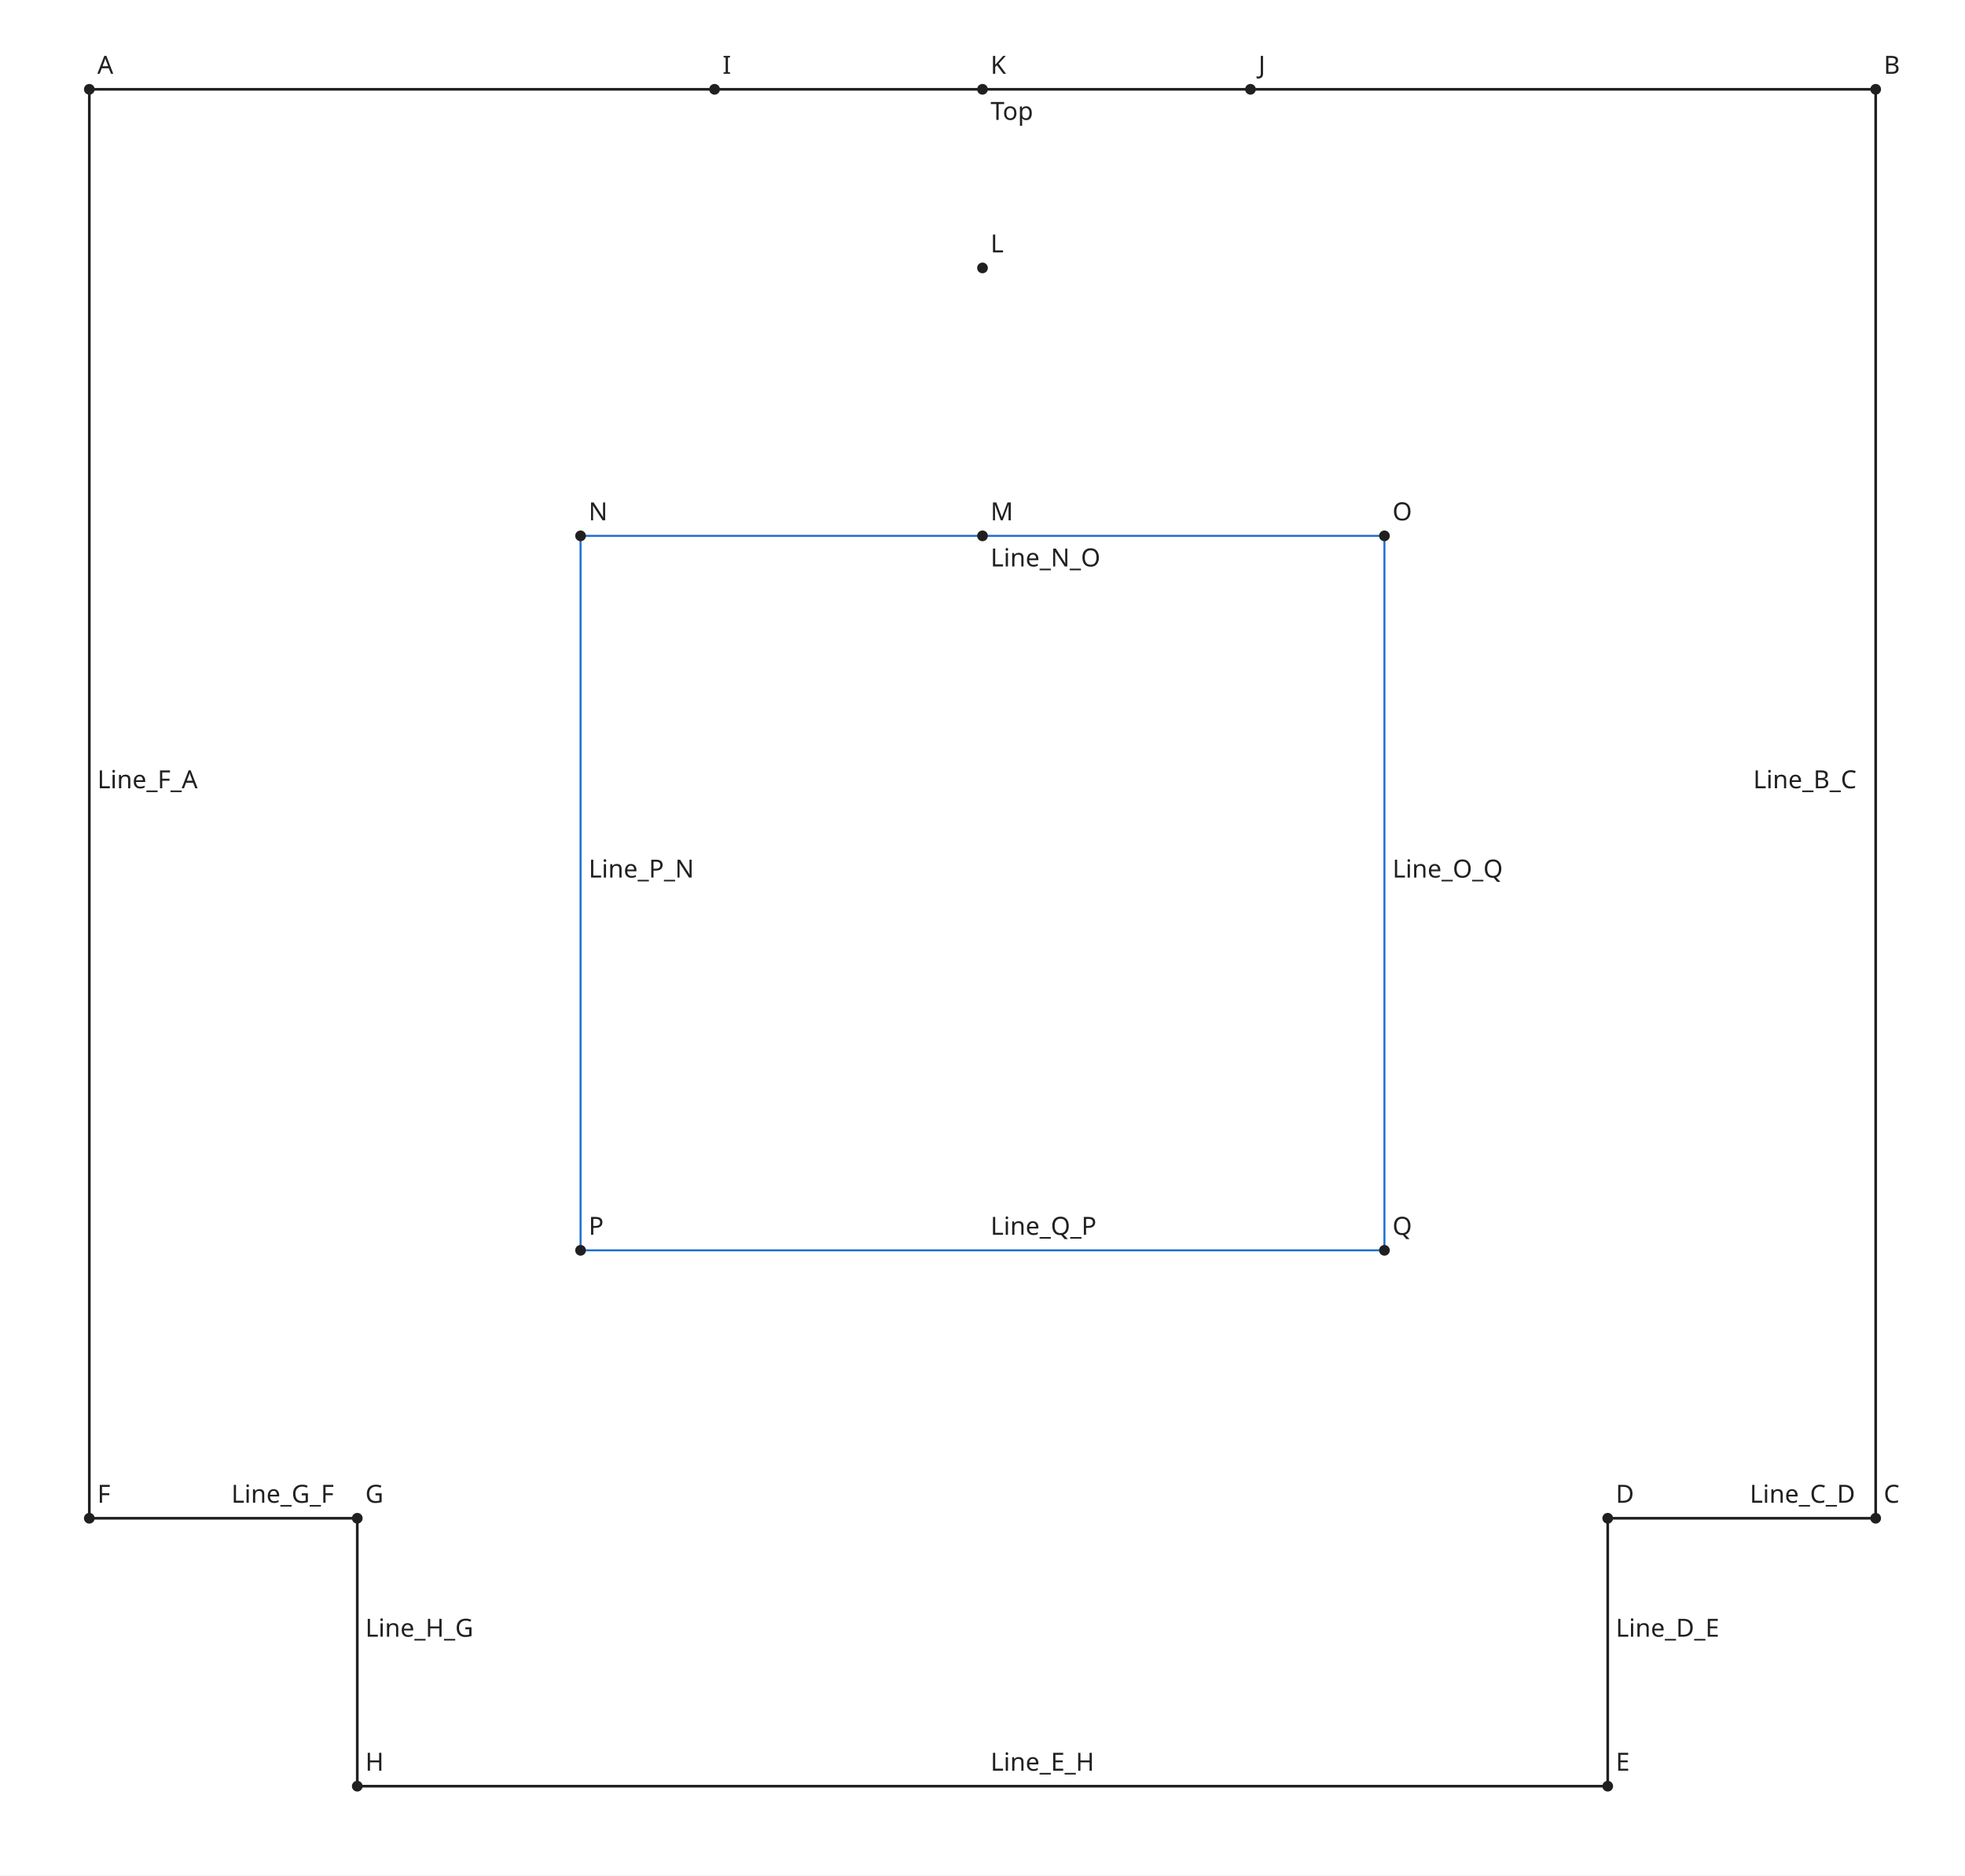
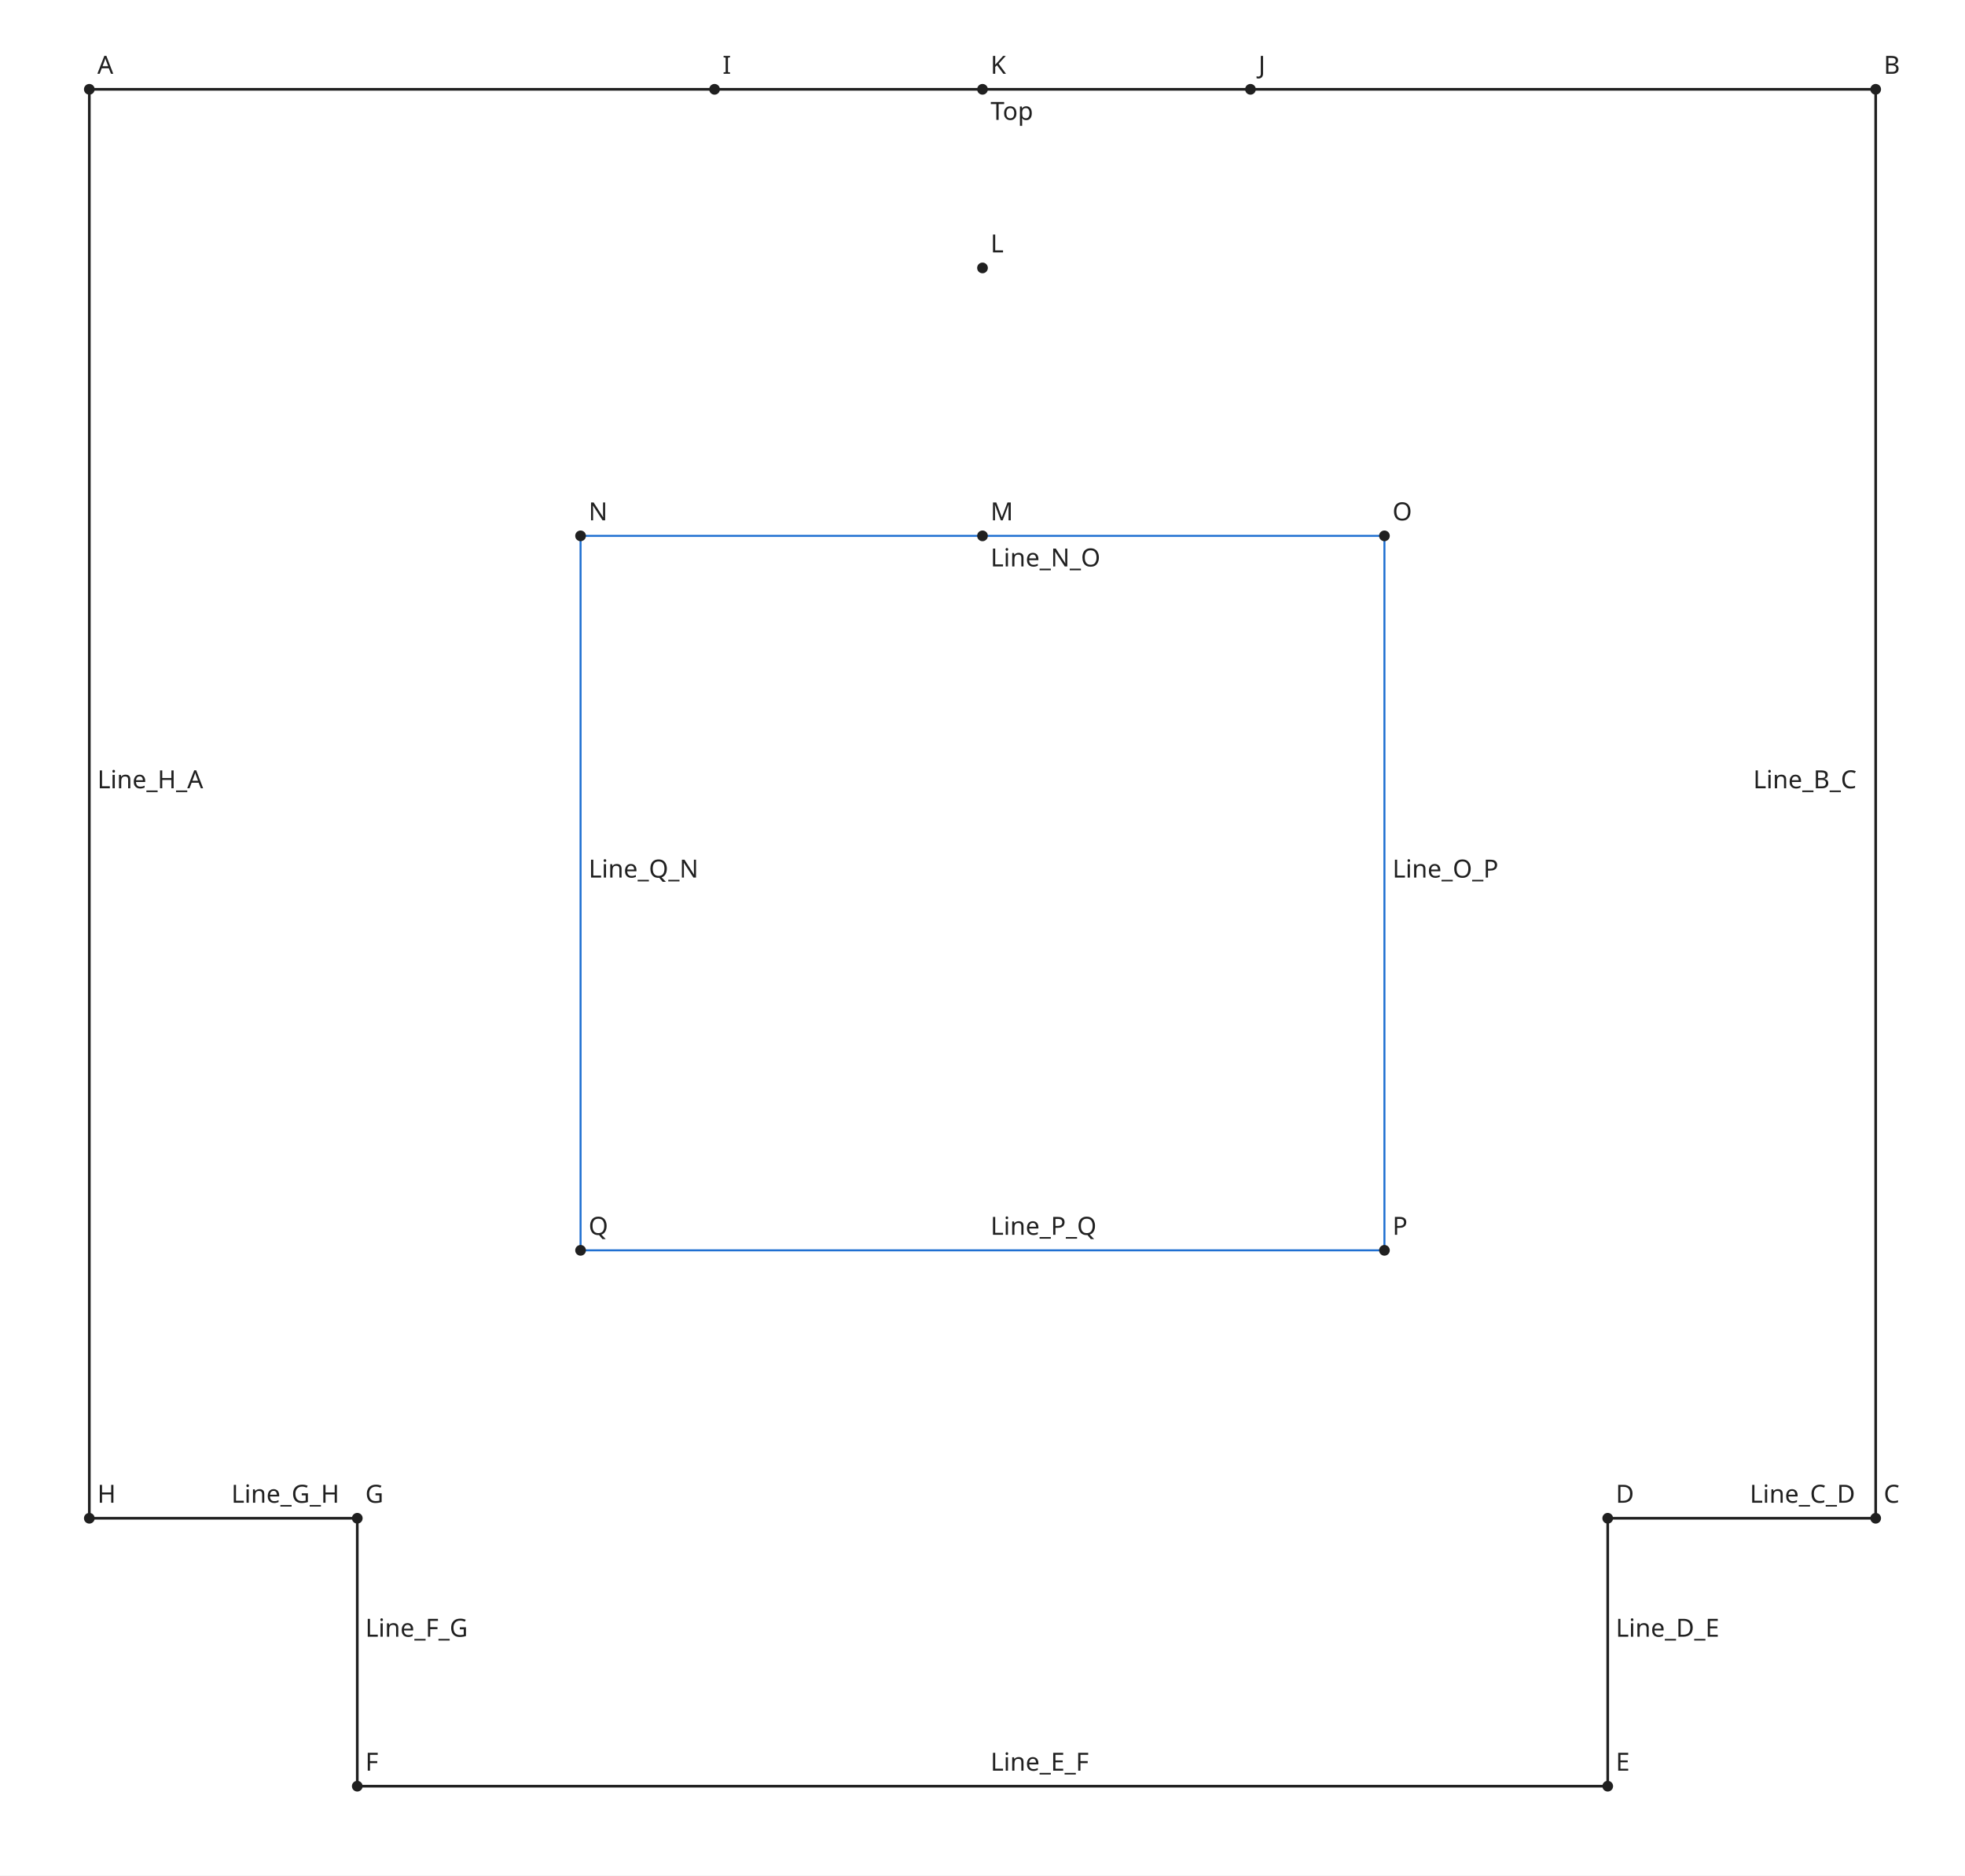
<svg xmlns="http://www.w3.org/2000/svg" width="440mm" height="420mm" viewBox="-20 -20 440 420">
  <rect x="-20" y="-20" width="440" height="420" fill="#ffffff" />
-   <path data-id="34" data-name="Line_N_O" d="M 110 100 L 290 100" fill="none" stroke="#1f6fd1" stroke-width="0.45" />
-   <path data-id="35" data-name="Line_O_Q" d="M 290 100 L 290 260" fill="none" stroke="#1f6fd1" stroke-width="0.45" />
-   <path data-id="36" data-name="Line_Q_P" d="M 290 260 L 110 260" fill="none" stroke="#1f6fd1" stroke-width="0.45" />
-   <path data-id="37" data-name="Line_P_N" d="M 110 260 L 110 100" fill="none" stroke="#1f6fd1" stroke-width="0.45" />
-   <path data-id="17" data-name="Top" d="M 0 0 L 400 0" fill="none" stroke="#202020" stroke-width="0.6" />
-   <path data-id="18" data-name="Line_B_C" d="M 400 0 L 400 320" fill="none" stroke="#202020" stroke-width="0.6" />
-   <path data-id="19" data-name="Line_C_D" d="M 400 320 L 340 320" fill="none" stroke="#202020" stroke-width="0.6" />
-   <path data-id="20" data-name="Line_D_E" d="M 340 320 L 340 380" fill="none" stroke="#202020" stroke-width="0.6" />
-   <path data-id="21" data-name="Line_E_H" d="M 340 380 L 60 380" fill="none" stroke="#202020" stroke-width="0.6" />
-   <path data-id="22" data-name="Line_H_G" d="M 60 380 L 60 320" fill="none" stroke="#202020" stroke-width="0.6" />
-   <path data-id="23" data-name="Line_G_F" d="M 60 320 L 0 320" fill="none" stroke="#202020" stroke-width="0.6" />
-   <path data-id="24" data-name="Line_F_A" d="M 0 320 L 0 0" fill="none" stroke="#202020" stroke-width="0.6" />
+   <path data-id="32" data-name="Line_N_O" d="M 110 100 L 290 100" fill="none" stroke="#1f6fd1" stroke-width="0.45" />
+   <path data-id="34" data-name="Line_O_P" d="M 290 100 L 290 260" fill="none" stroke="#1f6fd1" stroke-width="0.45" />
+   <path data-id="36" data-name="Line_P_Q" d="M 290 260 L 110 260" fill="none" stroke="#1f6fd1" stroke-width="0.45" />
+   <path data-id="37" data-name="Line_Q_N" d="M 110 260 L 110 100" fill="none" stroke="#1f6fd1" stroke-width="0.45" />
+   <path data-id="11" data-name="Top" d="M 0 0 L 400 0" fill="none" stroke="#202020" stroke-width="0.6" />
+   <path data-id="13" data-name="Line_B_C" d="M 400 0 L 400 320" fill="none" stroke="#202020" stroke-width="0.6" />
+   <path data-id="15" data-name="Line_C_D" d="M 400 320 L 340 320" fill="none" stroke="#202020" stroke-width="0.6" />
+   <path data-id="17" data-name="Line_D_E" d="M 340 320 L 340 380" fill="none" stroke="#202020" stroke-width="0.6" />
+   <path data-id="19" data-name="Line_E_F" d="M 340 380 L 60 380" fill="none" stroke="#202020" stroke-width="0.6" />
+   <path data-id="21" data-name="Line_F_G" d="M 60 380 L 60 320" fill="none" stroke="#202020" stroke-width="0.6" />
+   <path data-id="23" data-name="Line_G_H" d="M 60 320 L 0 320" fill="none" stroke="#202020" stroke-width="0.6" />
+   <path data-id="24" data-name="Line_H_A" d="M 0 320 L 0 0" fill="none" stroke="#202020" stroke-width="0.6" />
  <circle data-id="9" data-name="A" cx="0" cy="0" r="1.2" fill="#202020" />
  <circle data-id="10" data-name="B" cx="400" cy="0" r="1.2" fill="#202020" />
-   <circle data-id="11" data-name="C" cx="400" cy="320" r="1.2" fill="#202020" />
-   <circle data-id="12" data-name="D" cx="340" cy="320" r="1.2" fill="#202020" />
-   <circle data-id="13" data-name="E" cx="340" cy="380" r="1.2" fill="#202020" />
-   <circle data-id="14" data-name="F" cx="0" cy="320" r="1.2" fill="#202020" />
-   <circle data-id="15" data-name="G" cx="60" cy="320" r="1.2" fill="#202020" />
-   <circle data-id="16" data-name="H" cx="60" cy="380" r="1.2" fill="#202020" />
+   <circle data-id="12" data-name="C" cx="400" cy="320" r="1.2" fill="#202020" />
+   <circle data-id="14" data-name="D" cx="340" cy="320" r="1.2" fill="#202020" />
+   <circle data-id="16" data-name="E" cx="340" cy="380" r="1.2" fill="#202020" />
+   <circle data-id="18" data-name="F" cx="60" cy="380" r="1.2" fill="#202020" />
+   <circle data-id="20" data-name="G" cx="60" cy="320" r="1.2" fill="#202020" />
+   <circle data-id="22" data-name="H" cx="0" cy="320" r="1.2" fill="#202020" />
  <circle data-id="25" data-name="I" cx="140" cy="0" r="1.2" fill="#202020" />
  <circle data-id="26" data-name="J" cx="260" cy="0" r="1.2" fill="#202020" />
  <circle data-id="27" data-name="K" cx="200" cy="0" r="1.2" fill="#202020" />
  <circle data-id="28" data-name="L" cx="200" cy="40" r="1.2" fill="#202020" />
  <circle data-id="29" data-name="M" cx="200" cy="100" r="1.2" fill="#202020" />
  <circle data-id="30" data-name="N" cx="110" cy="100" r="1.2" fill="#202020" />
  <circle data-id="31" data-name="O" cx="290" cy="100" r="1.2" fill="#202020" />
-   <circle data-id="32" data-name="P" cx="110" cy="260" r="1.2" fill="#202020" />
-   <circle data-id="33" data-name="Q" cx="290" cy="260" r="1.2" fill="#202020" />
+   <circle data-id="33" data-name="P" cx="290" cy="260" r="1.2" fill="#202020" />
+   <circle data-id="35" data-name="Q" cx="110" cy="260" r="1.2" fill="#202020" />
  <text x="1.8" y="-3.48" font-family="sans-serif" font-size="5.6" fill="#202020">A</text>
  <text x="401.8" y="-3.48" font-family="sans-serif" font-size="5.6" fill="#202020">B</text>
  <text x="401.8" y="316.52" font-family="sans-serif" font-size="5.6" fill="#202020">C</text>
  <text x="341.8" y="316.52" font-family="sans-serif" font-size="5.6" fill="#202020">D</text>
  <text x="341.8" y="376.52" font-family="sans-serif" font-size="5.6" fill="#202020">E</text>
-   <text x="1.8" y="316.52" font-family="sans-serif" font-size="5.6" fill="#202020">F</text>
+   <text x="61.8" y="376.52" font-family="sans-serif" font-size="5.6" fill="#202020">F</text>
  <text x="61.8" y="316.52" font-family="sans-serif" font-size="5.6" fill="#202020">G</text>
-   <text x="61.8" y="376.52" font-family="sans-serif" font-size="5.6" fill="#202020">H</text>
+   <text x="1.8" y="316.52" font-family="sans-serif" font-size="5.6" fill="#202020">H</text>
  <text x="141.8" y="-3.48" font-family="sans-serif" font-size="5.6" fill="#202020">I</text>
  <text x="261.8" y="-3.48" font-family="sans-serif" font-size="5.6" fill="#202020">J</text>
  <text x="201.8" y="-3.48" font-family="sans-serif" font-size="5.6" fill="#202020">K</text>
  <text x="201.8" y="36.52" font-family="sans-serif" font-size="5.6" fill="#202020">L</text>
  <text x="201.8" y="96.52" font-family="sans-serif" font-size="5.6" fill="#202020">M</text>
  <text x="111.8" y="96.52" font-family="sans-serif" font-size="5.6" fill="#202020">N</text>
  <text x="291.8" y="96.52" font-family="sans-serif" font-size="5.6" fill="#202020">O</text>
-   <text x="111.8" y="256.52" font-family="sans-serif" font-size="5.6" fill="#202020">P</text>
-   <text x="291.8" y="256.52" font-family="sans-serif" font-size="5.6" fill="#202020">Q</text>
+   <text x="291.8" y="256.52" font-family="sans-serif" font-size="5.6" fill="#202020">P</text>
+   <text x="111.8" y="256.52" font-family="sans-serif" font-size="5.6" fill="#202020">Q</text>
  <text x="201.8" y="106.84" font-family="sans-serif" font-size="5.6" fill="#202020">Line_N_O</text>
-   <text x="291.8" y="176.52" font-family="sans-serif" font-size="5.6" fill="#202020">Line_O_Q</text>
-   <text x="201.8" y="256.52" font-family="sans-serif" font-size="5.6" fill="#202020">Line_Q_P</text>
-   <text x="111.8" y="176.52" font-family="sans-serif" font-size="5.6" fill="#202020">Line_P_N</text>
+   <text x="291.8" y="176.52" font-family="sans-serif" font-size="5.6" fill="#202020">Line_O_P</text>
+   <text x="201.8" y="256.52" font-family="sans-serif" font-size="5.6" fill="#202020">Line_P_Q</text>
+   <text x="111.8" y="176.52" font-family="sans-serif" font-size="5.6" fill="#202020">Line_Q_N</text>
  <text x="201.8" y="6.84" font-family="sans-serif" font-size="5.6" fill="#202020">Top</text>
  <text x="372.574" y="156.52" font-family="sans-serif" font-size="5.6" fill="#202020">Line_B_C</text>
  <text x="371.8" y="316.52" font-family="sans-serif" font-size="5.6" fill="#202020">Line_C_D</text>
  <text x="341.8" y="346.52" font-family="sans-serif" font-size="5.6" fill="#202020">Line_D_E</text>
-   <text x="201.8" y="376.52" font-family="sans-serif" font-size="5.6" fill="#202020">Line_E_H</text>
-   <text x="61.8" y="346.52" font-family="sans-serif" font-size="5.6" fill="#202020">Line_H_G</text>
-   <text x="31.8" y="316.52" font-family="sans-serif" font-size="5.6" fill="#202020">Line_G_F</text>
-   <text x="1.8" y="156.52" font-family="sans-serif" font-size="5.6" fill="#202020">Line_F_A</text>
+   <text x="201.8" y="376.52" font-family="sans-serif" font-size="5.6" fill="#202020">Line_E_F</text>
+   <text x="61.8" y="346.52" font-family="sans-serif" font-size="5.6" fill="#202020">Line_F_G</text>
+   <text x="31.8" y="316.52" font-family="sans-serif" font-size="5.6" fill="#202020">Line_G_H</text>
+   <text x="1.8" y="156.52" font-family="sans-serif" font-size="5.6" fill="#202020">Line_H_A</text>
</svg>
